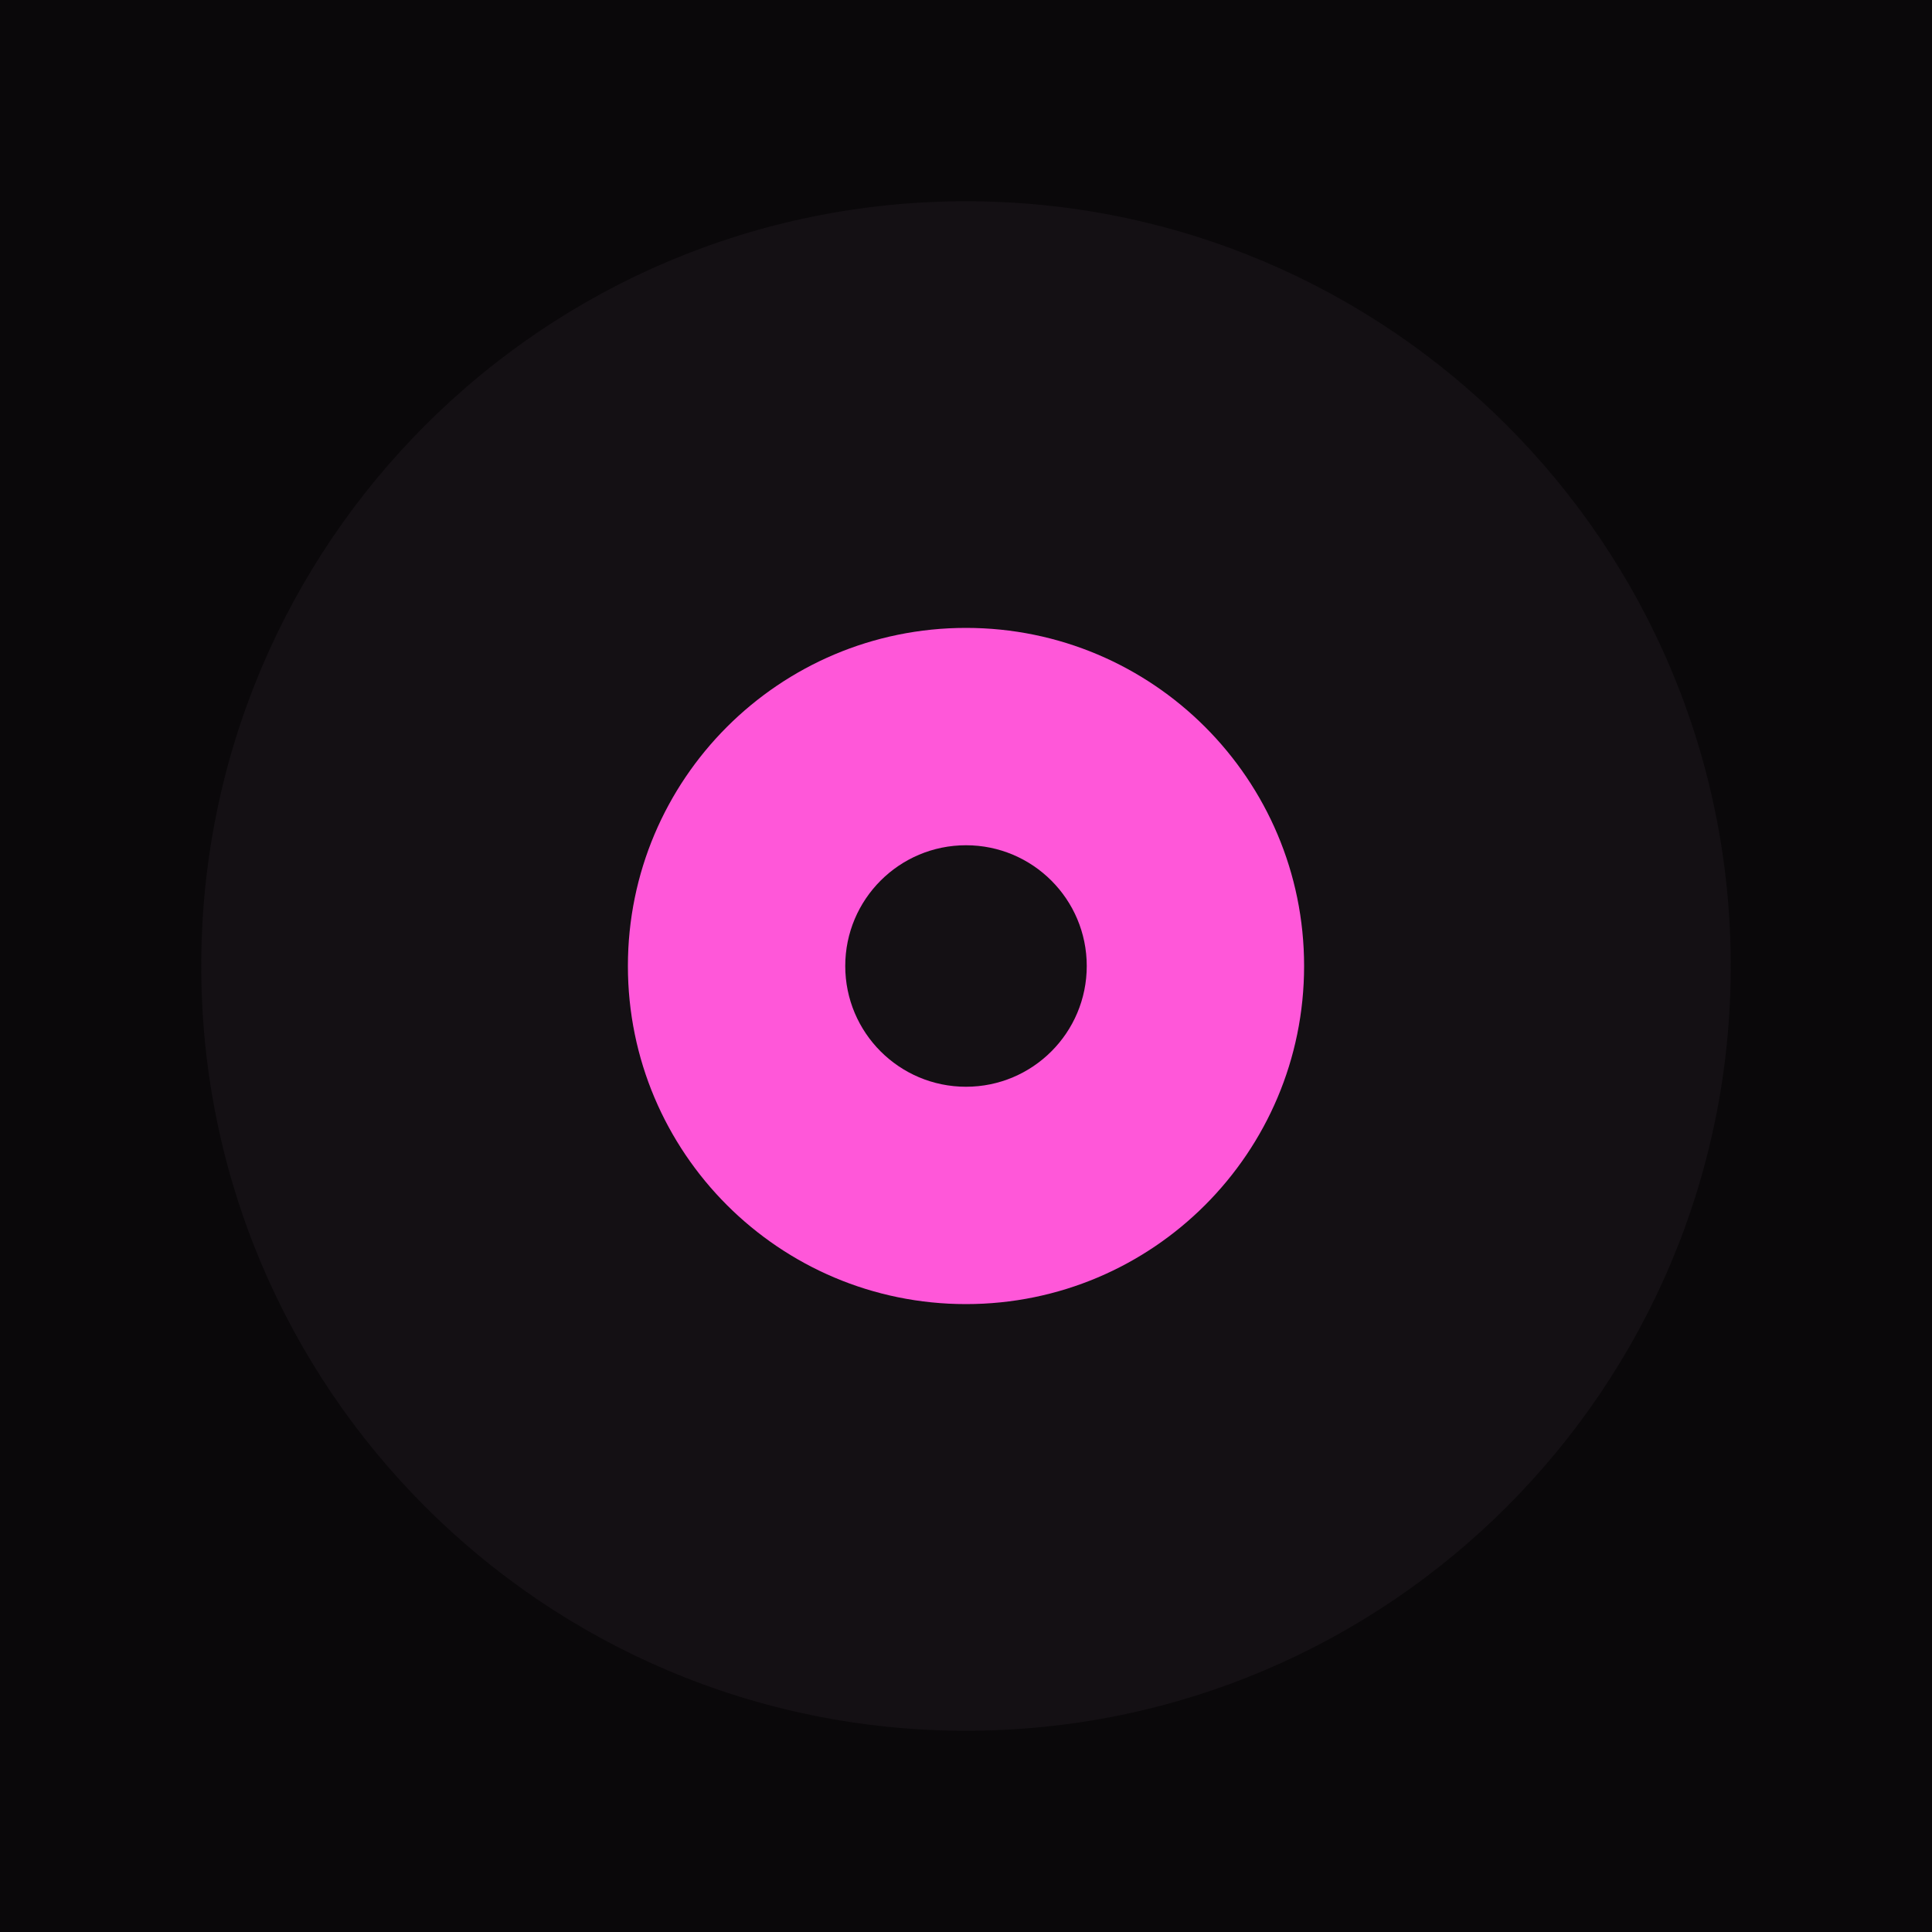
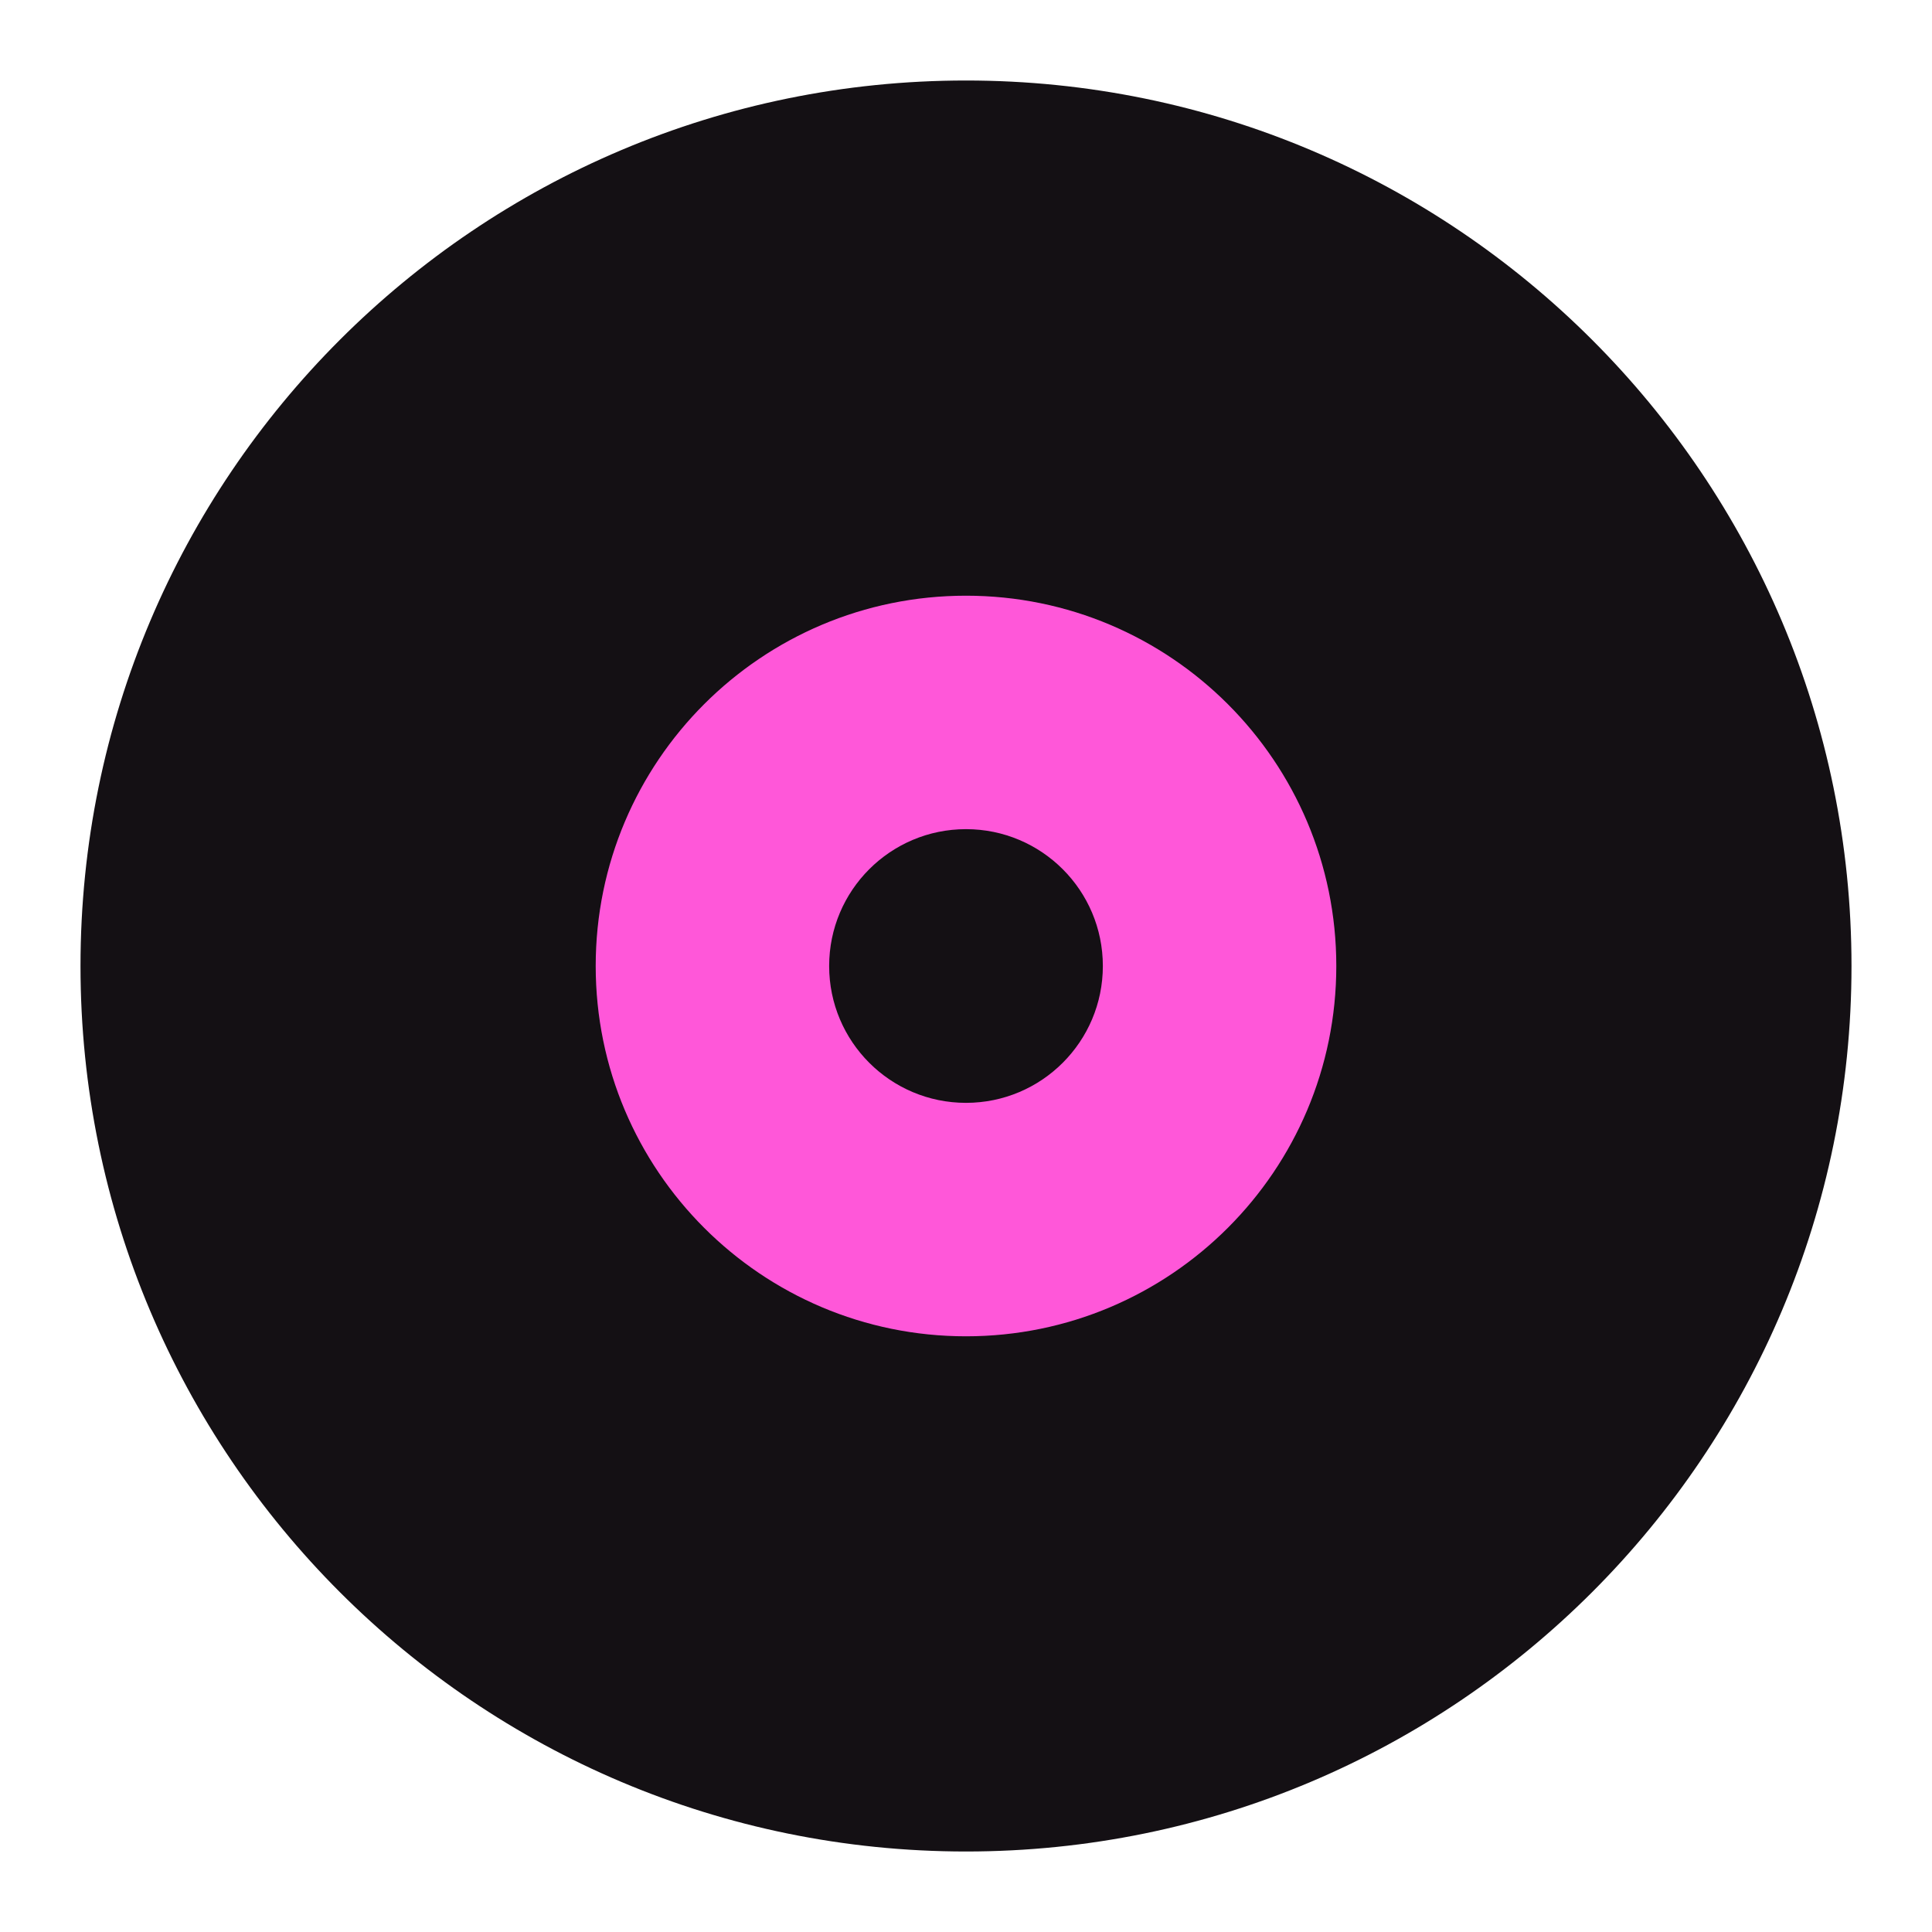
<svg xmlns="http://www.w3.org/2000/svg" viewBox="0 0 24 24">
-   <rect width="24" height="24" fill="#0a080a" />
-   <circle cx="12" cy="12" r="9.5" fill="#141014" />
-   <circle cx="12" cy="12" r="4.2" fill="#ff57d9" />
-   <circle cx="12" cy="12" r="1.5" fill="#141014" />
+   <circle cx="12" cy="12" r="11" fill="#141014" />
+   <circle cx="12" cy="12" r="4.6" fill="#ff57d9" />
+   <circle cx="12" cy="12" r="1.7" fill="#141014" />
</svg>
